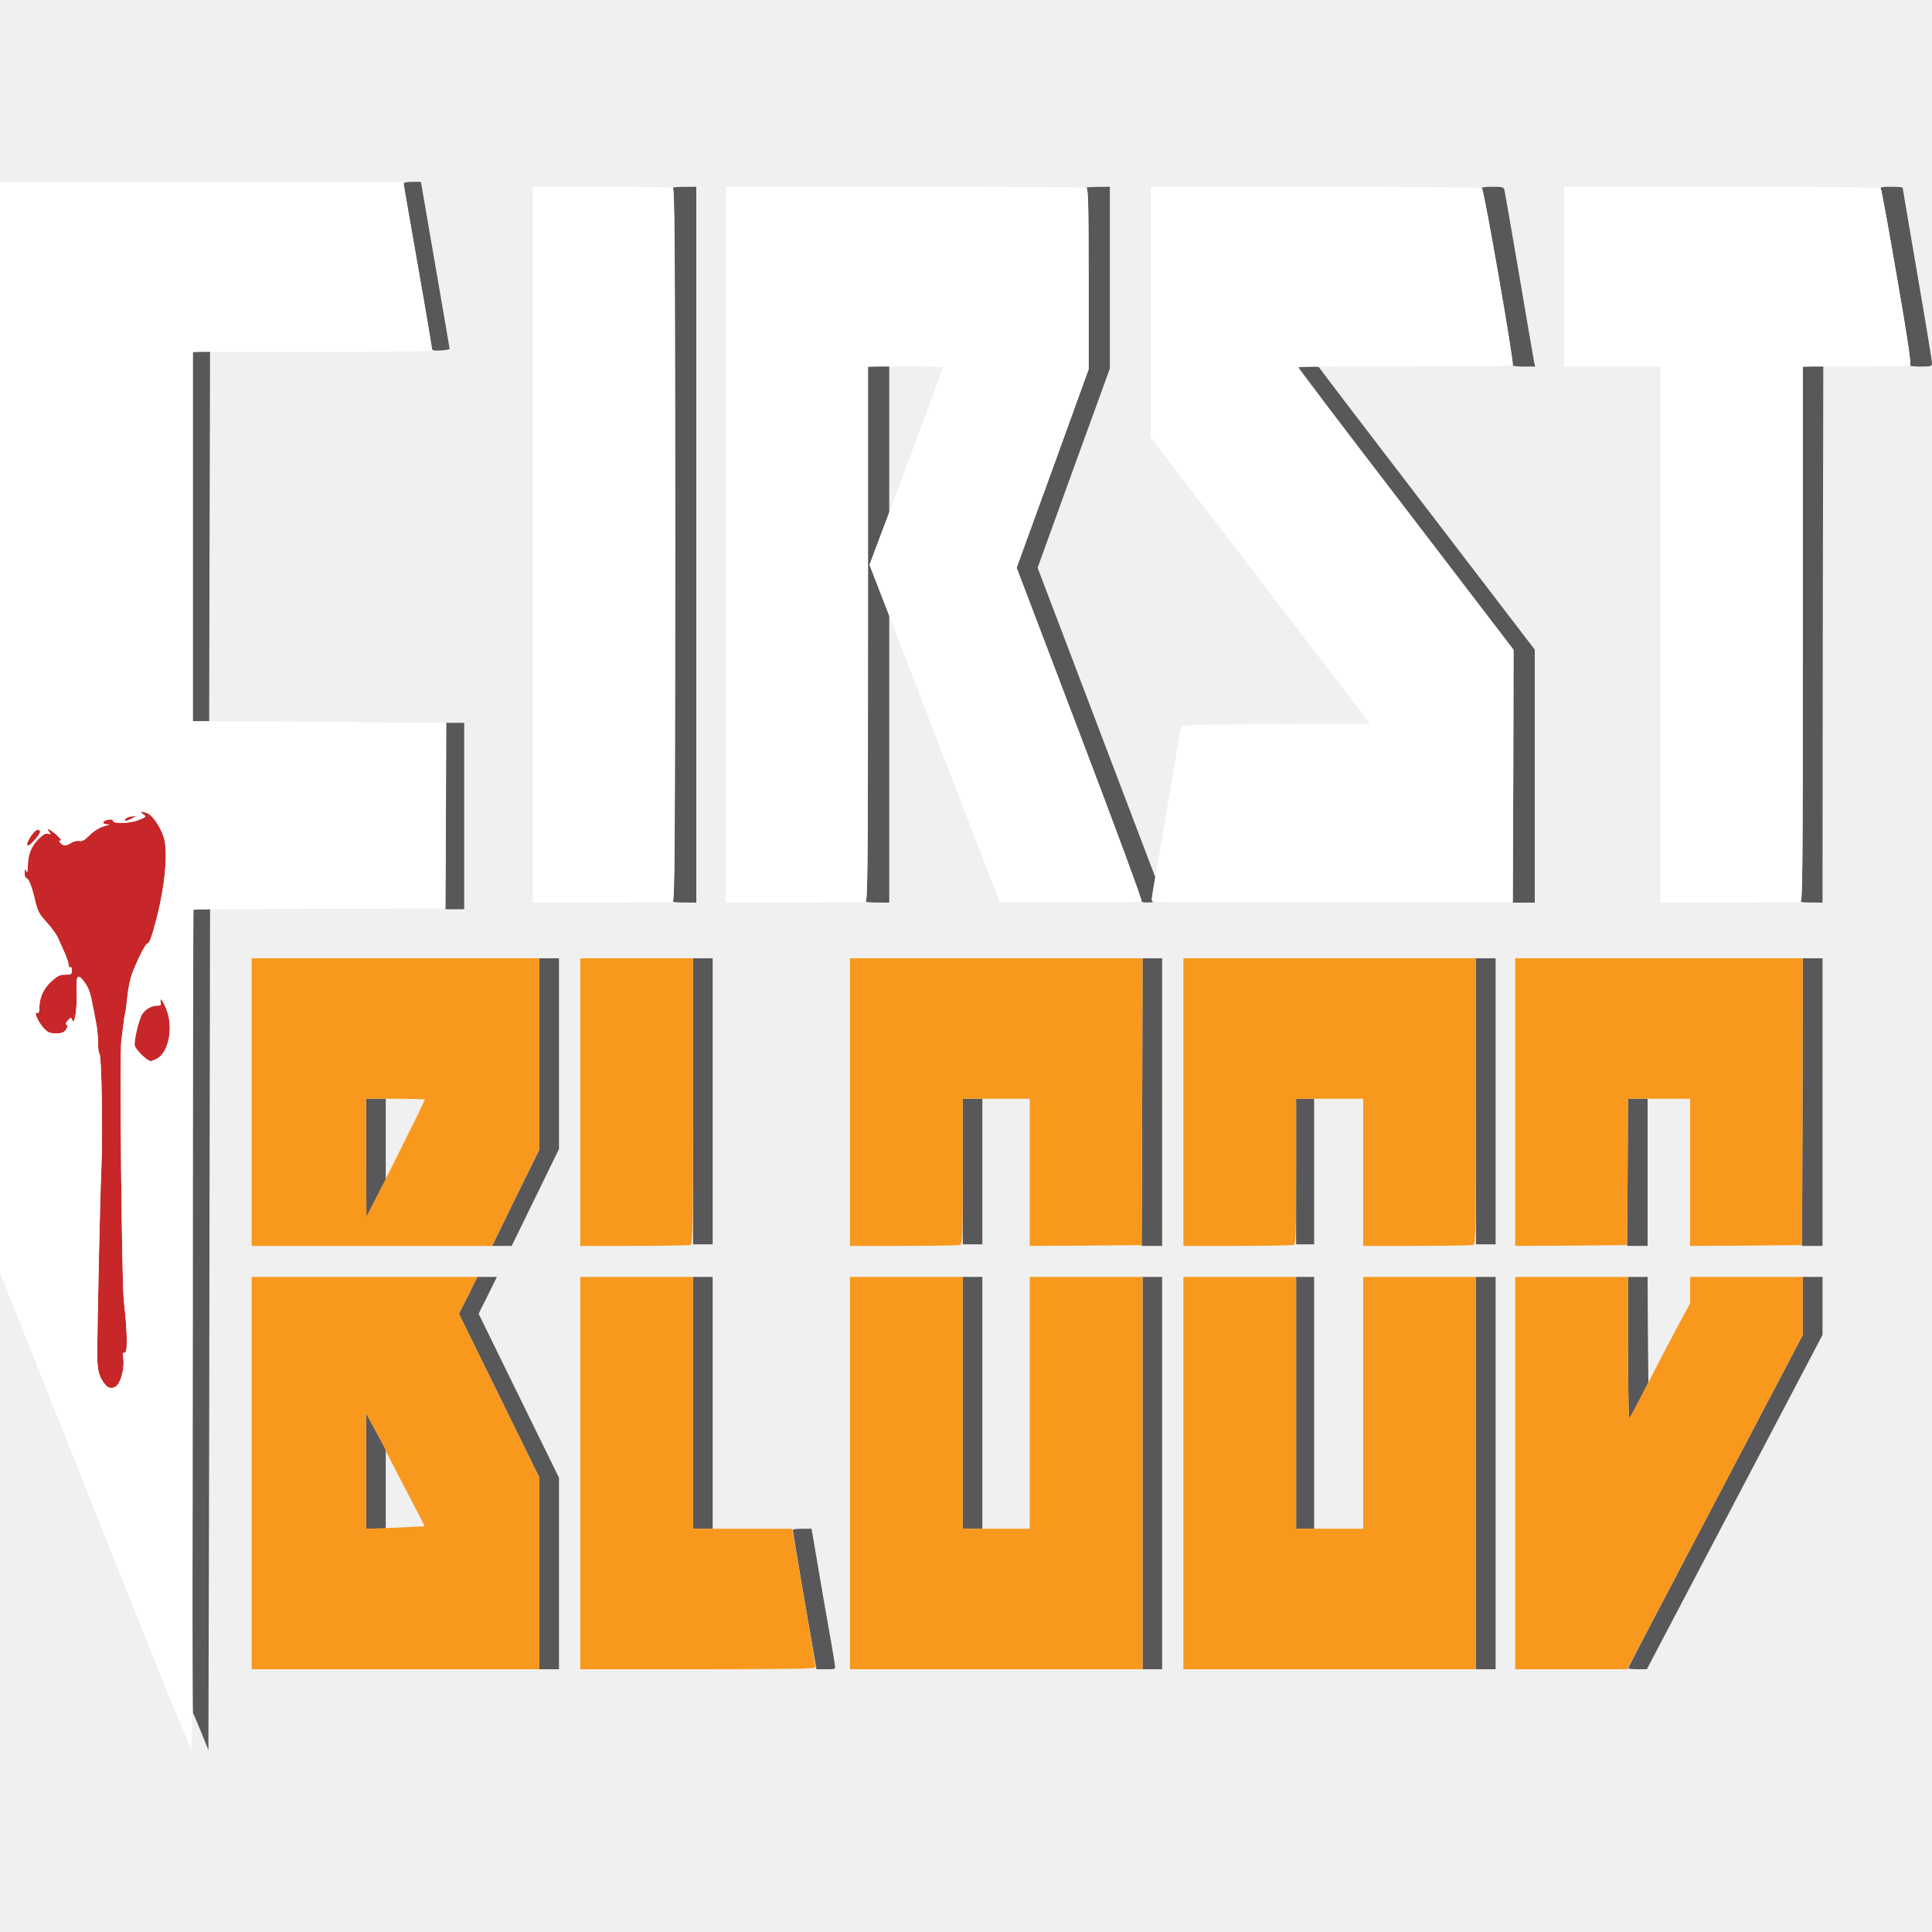
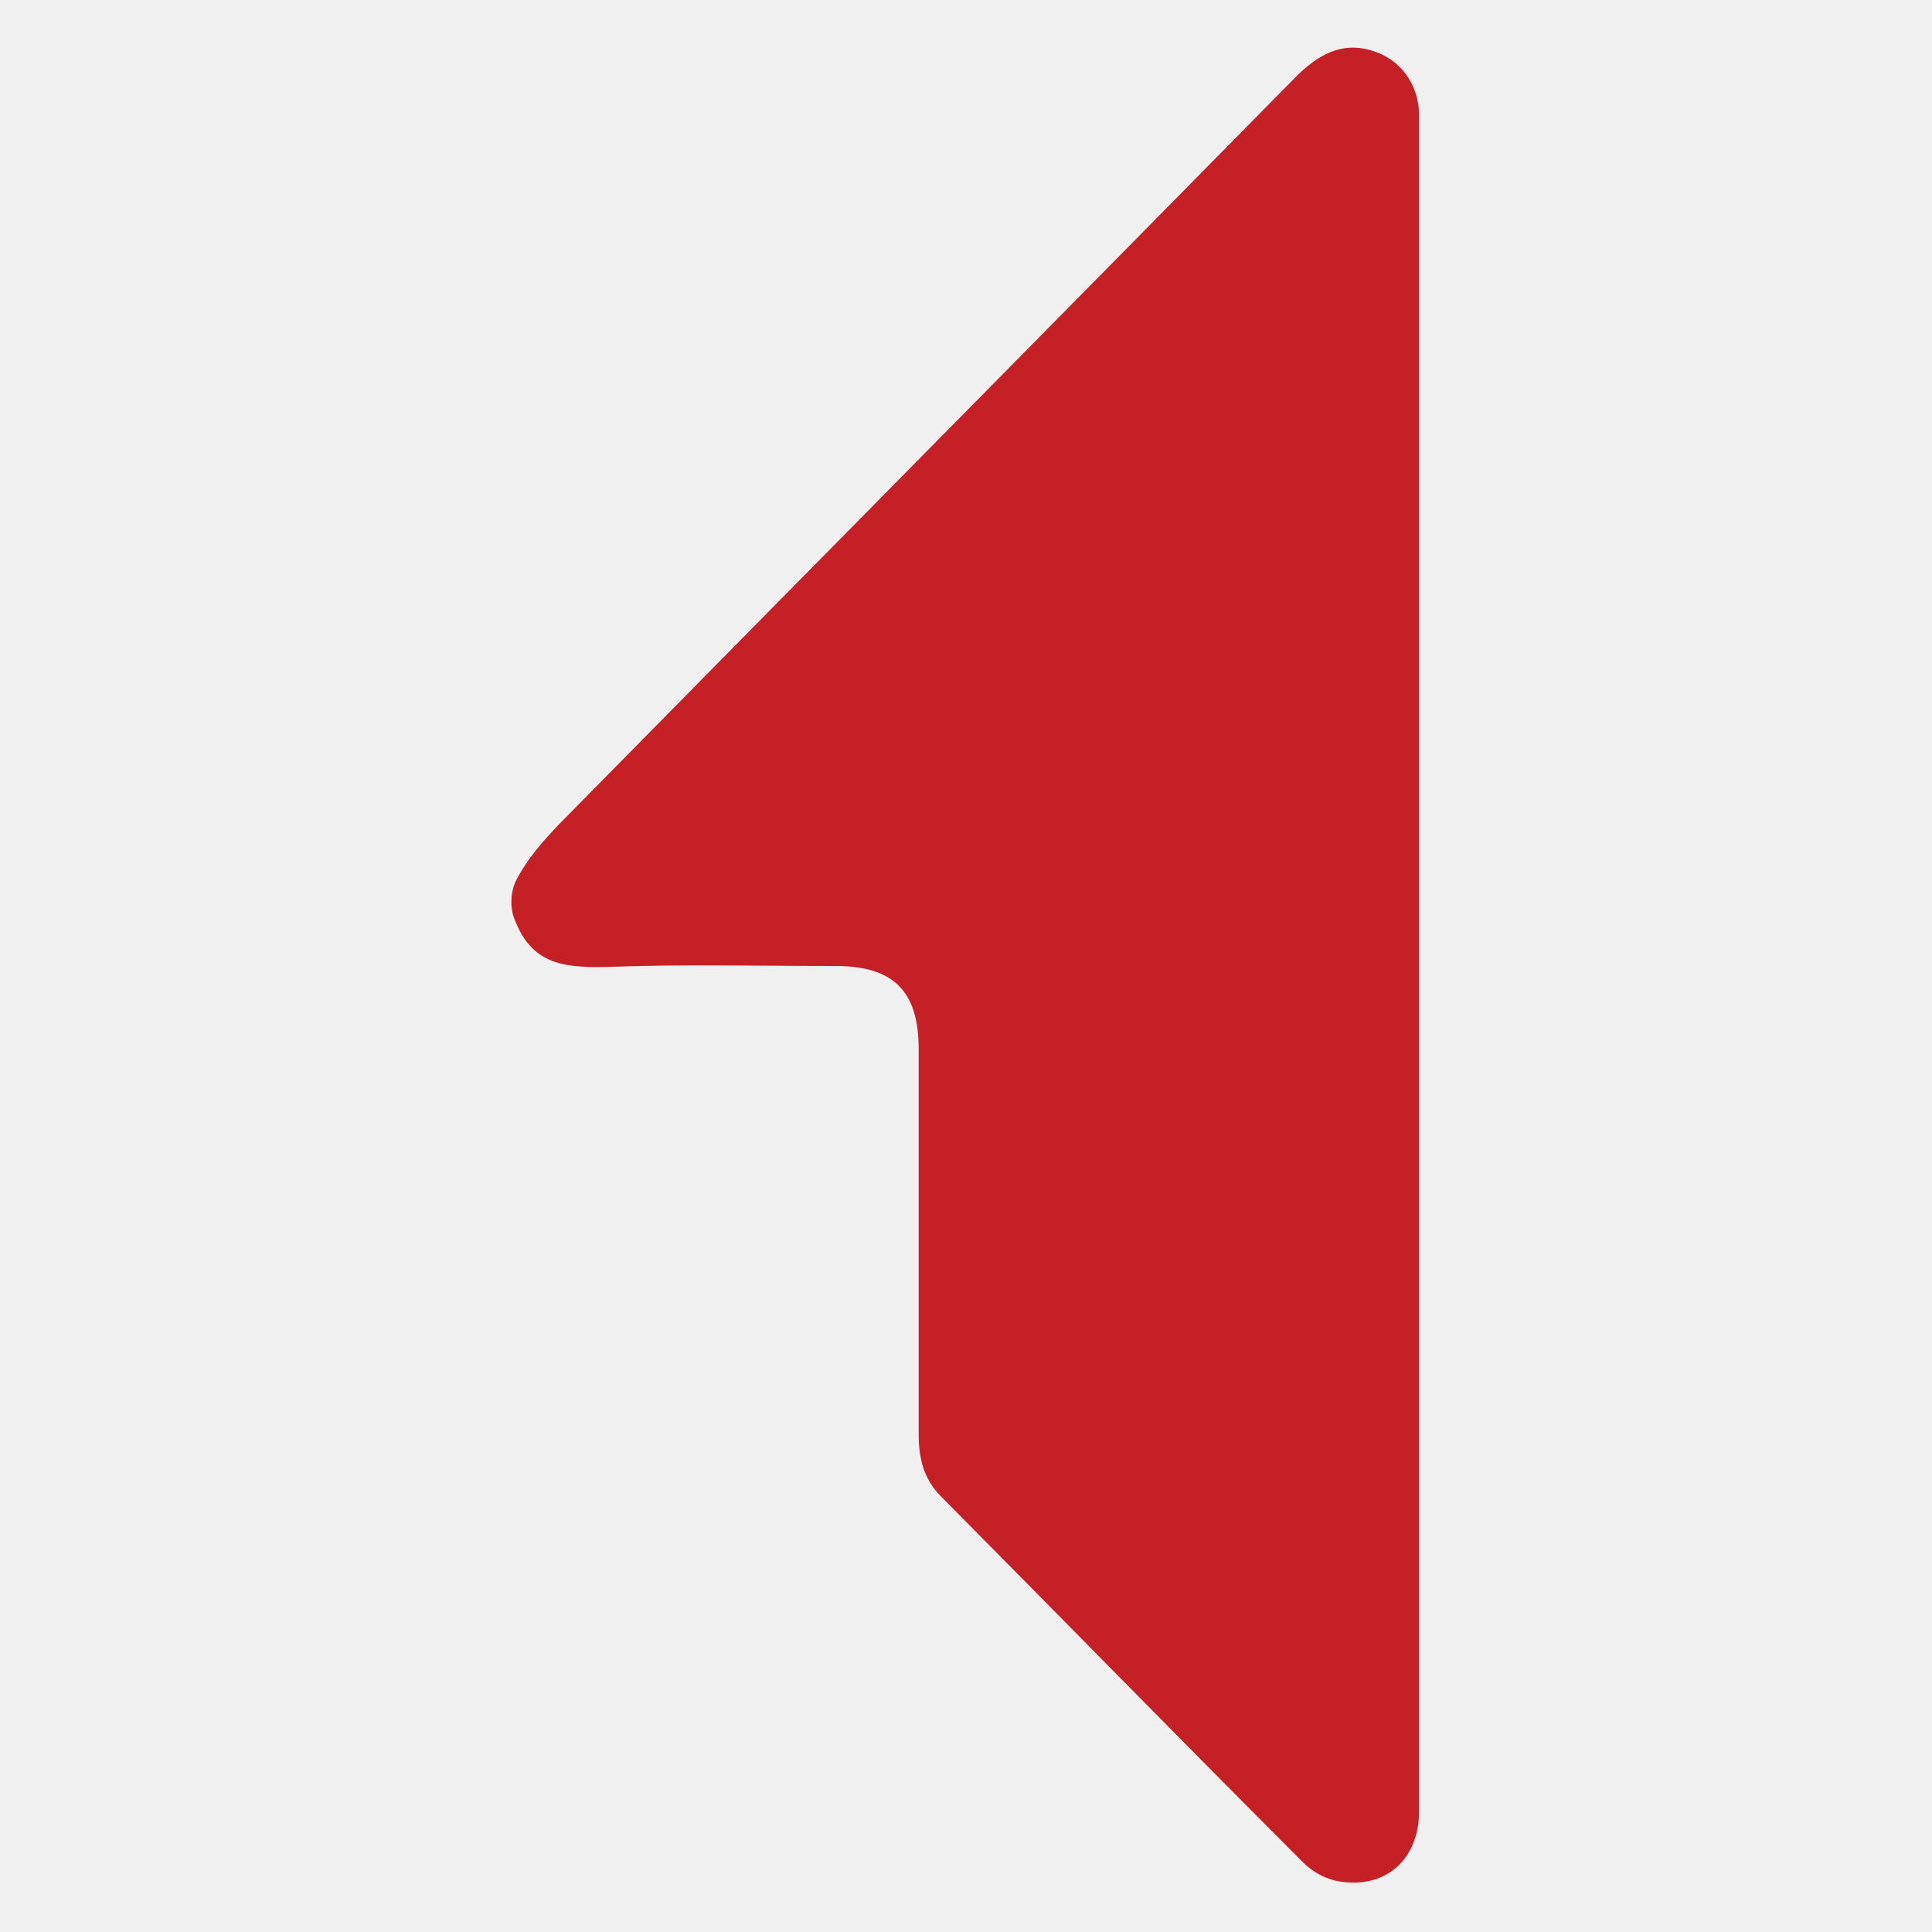
- <svg xmlns="http://www.w3.org/2000/svg" width="100%" height="100%" viewBox="0 0 15 15" version="1.1" xml:space="preserve" style="fill-rule:evenodd;clip-rule:evenodd;stroke-linejoin:round;stroke-miterlimit:1.414;">
-   <g>
-     <g id="layer2">
-       <path d="M0.822,10.756c-0.05,-0.057 -0.066,-0.112 -0.067,-0.22c0,-0.242 0.022,-1.252 0.032,-1.469c0.012,-0.252 0.002,-0.876 -0.015,-0.886c-0.006,-0.004 -0.011,-0.043 -0.011,-0.086c0,-0.045 -0.006,-0.112 -0.014,-0.149c-0.007,-0.038 -0.015,-0.082 -0.019,-0.1c-0.024,-0.13 -0.036,-0.17 -0.069,-0.216c-0.057,-0.079 -0.07,-0.063 -0.064,0.085c0.004,0.13 -0.018,0.254 -0.035,0.203c-0.008,-0.021 -0.011,-0.021 -0.033,0.005c-0.018,0.019 -0.021,0.029 -0.011,0.033c0.012,0.004 0.011,0.014 -0.003,0.037c-0.017,0.024 -0.032,0.03 -0.078,0.03c-0.048,0 -0.063,-0.006 -0.095,-0.04c-0.048,-0.052 -0.084,-0.141 -0.048,-0.118c0.007,0.005 0.013,-0.009 0.013,-0.031c0,-0.085 0.029,-0.153 0.091,-0.212c0.051,-0.046 0.068,-0.055 0.112,-0.055c0.045,0 0.05,-0.003 0.05,-0.033c0,-0.018 -0.005,-0.03 -0.012,-0.024c-0.007,0.003 -0.013,-0.004 -0.013,-0.018c0,-0.014 -0.015,-0.059 -0.033,-0.099c-0.018,-0.041 -0.042,-0.094 -0.053,-0.118c-0.012,-0.024 -0.05,-0.078 -0.087,-0.117c-0.057,-0.063 -0.068,-0.085 -0.087,-0.164c-0.024,-0.109 -0.051,-0.176 -0.069,-0.176c-0.007,0 -0.014,-0.019 -0.012,-0.041c0,-0.035 0.002,-0.038 0.011,-0.016c0.008,0.019 0.011,0.009 0.013,-0.038c0.001,-0.088 0.026,-0.151 0.082,-0.208c0.036,-0.036 0.055,-0.047 0.075,-0.042c0.024,0.006 0.024,0.005 0.009,-0.014c-0.03,-0.038 0.005,-0.023 0.057,0.023c0.027,0.024 0.042,0.044 0.032,0.044c-0.014,0 -0.014,0.004 -0.001,0.019c0.02,0.024 0.044,0.024 0.082,-0.001c0.018,-0.012 0.046,-0.018 0.062,-0.015c0.024,0.005 0.042,-0.006 0.074,-0.037c0.04,-0.042 0.092,-0.073 0.143,-0.084c0.022,-0.005 0.022,-0.006 -0.004,-0.008c-0.017,-0.001 -0.028,-0.007 -0.025,-0.016c0.006,-0.019 0.074,-0.031 0.074,-0.013c0,0.027 0.13,0.023 0.199,-0.004c0.061,-0.025 0.063,-0.028 0.039,-0.043c-0.035,-0.023 -0.021,-0.029 0.026,-0.012c0.049,0.016 0.125,0.138 0.139,0.219c0.022,0.124 -0.002,0.357 -0.058,0.579c-0.043,0.167 -0.061,0.216 -0.078,0.216c-0.012,0 -0.072,0.116 -0.115,0.227c-0.015,0.036 -0.033,0.119 -0.039,0.184c-0.007,0.063 -0.014,0.124 -0.018,0.134c-0.003,0.01 -0.009,0.048 -0.013,0.083c-0.004,0.035 -0.011,0.091 -0.016,0.125c-0.014,0.094 0.003,1.886 0.02,2.026c0.03,0.267 0.03,0.417 0,0.398c-0.009,-0.005 -0.01,0.009 -0.005,0.042c0.01,0.058 -0.01,0.16 -0.041,0.202c-0.025,0.035 -0.067,0.039 -0.094,0.009Z" style="fill:#c72728;fill-rule:nonzero;" />
-       <path d="M1.104,8.194c-0.028,-0.026 -0.055,-0.06 -0.058,-0.075c-0.007,-0.027 0.02,-0.156 0.048,-0.226c0.018,-0.046 0.074,-0.085 0.122,-0.085c0.033,0 0.037,-0.004 0.031,-0.028c-0.011,-0.059 0.035,0.018 0.056,0.09c0.04,0.136 -0.002,0.307 -0.085,0.35c-0.05,0.027 -0.057,0.026 -0.114,-0.026Z" style="fill:#c72728;fill-rule:nonzero;" />
-       <path d="M0.212,6.56c-0.009,-0.024 0.062,-0.127 0.082,-0.12c0.028,0.01 0.022,0.029 -0.026,0.083c-0.037,0.042 -0.051,0.051 -0.056,0.037Z" style="fill:#c72728;fill-rule:nonzero;" />
-       <path d="M0.975,6.357c0.007,-0.009 0.029,-0.018 0.049,-0.019l0.036,-0.002l-0.037,0.019c-0.045,0.024 -0.066,0.025 -0.048,0.002Z" style="fill:#c72728;fill-rule:nonzero;" />
-     </g>
-     <g id="layer3">
-       <path d="M1.562,13.449c-0.032,-0.077 -0.059,-0.143 -0.063,-0.146c-0.004,-0.004 -0.007,-1.409 -0.004,-3.125l0.002,-3.116l0.068,-0.006l0.066,-0.003l-0.004,2.087c-0.001,1.149 -0.004,2.62 -0.006,3.268l-0.003,1.18l-0.056,-0.139Z" style="fill:#58585a;fill-rule:nonzero;" />
-       <path d="M4.188,12.216l0,-0.743l-0.312,-0.636l-0.313,-0.637l0.072,-0.142l0.071,-0.144l0.152,0l-0.071,0.144l-0.071,0.142l0.312,0.637l0.312,0.636l0,1.487l-0.076,0l-0.076,0l0,-0.744Z" style="fill:#58585a;fill-rule:nonzero;" />
-       <path d="M6.246,12.424c-0.051,-0.295 -0.091,-0.54 -0.091,-0.545c0,-0.007 0.033,-0.01 0.073,-0.01l0.073,0l0.087,0.511c0.05,0.281 0.092,0.525 0.094,0.546c0.005,0.034 0.005,0.034 -0.07,0.034l-0.073,0l-0.093,-0.536Z" style="fill:#58585a;fill-rule:nonzero;" />
-       <path d="M8.871,11.437l0,-1.523l0.152,0l0,3.046l-0.076,0l-0.076,0l0,-1.523Z" style="fill:#58585a;fill-rule:nonzero;" />
-       <path d="M11.459,11.437l0,-1.523l0.153,0l0,3.046l-0.076,0l-0.077,0l0,-1.523Z" style="fill:#58585a;fill-rule:nonzero;" />
-       <path d="M12.64,12.952c0,-0.003 0.305,-0.587 0.679,-1.298l0.678,-1.29l0,-0.225l0,-0.225l0.153,0l0,0.45l-0.682,1.298l-0.682,1.298l-0.073,0c-0.04,0 -0.073,-0.004 -0.073,-0.008Z" style="fill:#58585a;fill-rule:nonzero;" />
-       <path d="M2.843,11.422l0,-0.448l0.152,0.279l0,0.616l-0.076,0l-0.076,0l0,-0.447Z" style="fill:#58585a;fill-rule:nonzero;" />
-       <path d="M5.381,10.891l0,-0.977l0.152,0l0,1.955l-0.076,0l-0.076,0l0,-0.978Z" style="fill:#58585a;fill-rule:nonzero;" />
-       <path d="M7.475,10.891l0,-0.977l0.152,0l0,1.955l-0.076,0l-0.076,0l0,-0.978Z" style="fill:#58585a;fill-rule:nonzero;" />
-       <path d="M10.063,10.891l0,-0.977l0.14,0l0,1.955l-0.07,0l-0.07,0l0,-0.978Z" style="fill:#58585a;fill-rule:nonzero;" />
-       <path d="M12.64,10.469l0,-0.555l0.152,0l0.002,0.41l0.004,0.409l-0.068,0.133c-0.038,0.074 -0.074,0.138 -0.08,0.146c-0.005,0.006 -0.01,-0.239 -0.01,-0.543Z" style="fill:#58585a;fill-rule:nonzero;" />
-       <path d="M3.952,9.404c0.072,-0.148 0.155,-0.317 0.184,-0.374l0.052,-0.106l0,-0.742l0,-0.742l0.152,0l0,1.481l-0.184,0.377l-0.183,0.375l-0.076,0l-0.076,0l0.131,-0.269Z" style="fill:#58585a;fill-rule:nonzero;" />
-       <path d="M8.868,8.556l0.003,-1.116l0.152,0l0,2.233l-0.079,0l-0.08,0l0.004,-1.117Z" style="fill:#58585a;fill-rule:nonzero;" />
-       <path d="M12.637,9.102l0.003,-0.571l0.152,0l0,1.142l-0.079,0l-0.08,0l0.004,-0.571Z" style="fill:#58585a;fill-rule:nonzero;" />
-       <path d="M13.995,8.556l0.002,-1.116l0.153,0l0,2.233l-0.079,0l-0.08,0l0.004,-1.117Z" style="fill:#58585a;fill-rule:nonzero;" />
-       <path d="M5.381,8.55l0,-1.11l0.152,0l0,2.221l-0.076,0l-0.076,0l0,-1.111Z" style="fill:#58585a;fill-rule:nonzero;" />
-       <path d="M7.475,9.096l0,-0.565l0.152,0l0,1.13l-0.076,0l-0.076,0l0,-0.565Z" style="fill:#58585a;fill-rule:nonzero;" />
-       <path d="M10.063,9.096l0,-0.565l0.14,0l0,1.13l-0.07,0l-0.07,0l0,-0.565Z" style="fill:#58585a;fill-rule:nonzero;" />
-       <path d="M11.459,8.55l0,-1.11l0.153,0l0,2.221l-0.076,0l-0.077,0l0,-1.111Z" style="fill:#58585a;fill-rule:nonzero;" />
-       <path d="M2.843,8.992l0,-0.461l0.152,0l0,0.628l-0.076,0.146l-0.075,0.146l-0.001,-0.459Z" style="fill:#58585a;fill-rule:nonzero;" />
-       <path d="M3.462,6.336l0.002,-0.724l0.14,0l0,1.447l-0.072,0l-0.074,0l0.004,-0.723Z" style="fill:#58585a;fill-rule:nonzero;" />
-       <path d="M5.226,6.999c0.023,-0.009 0.023,-5.531 0,-5.54c-0.009,-0.004 0.028,-0.008 0.082,-0.008l0.098,-0.001l0,5.558l-0.098,-0.001c-0.054,0 -0.091,-0.004 -0.082,-0.008Z" style="fill:#58585a;fill-rule:nonzero;" />
-       <path d="M6.723,6.999c0.012,-0.005 0.016,-0.432 0.016,-2.078l0,-2.073l0.082,-0.005l0.083,-0.004l0,1.143l-0.077,0.201l-0.076,0.203l0.153,0.391l0,2.231l-0.098,-0.001c-0.055,0 -0.092,-0.004 -0.083,-0.008Z" style="fill:#58585a;fill-rule:nonzero;" />
-       <path d="M8.864,6.996c0.004,-0.008 -0.212,-0.593 -0.481,-1.3l-0.49,-1.288l0.28,-0.77l0.279,-0.771l0,-0.701c0,-0.549 -0.004,-0.702 -0.015,-0.707c-0.009,-0.004 0.027,-0.008 0.082,-0.008l0.098,-0.001l0,1.411l-0.281,0.773l-0.28,0.774l0.914,2.404l-0.016,0.091c-0.011,0.066 -0.012,0.094 -0.002,0.098c0.007,0.002 -0.01,0.006 -0.041,0.006c-0.034,0.001 -0.052,-0.004 -0.047,-0.011Z" style="fill:#58585a;fill-rule:nonzero;" />
-       <path d="M11.749,6.027l0.002,-0.982l-0.839,-1.096l-0.84,-1.097l0.082,-0.006c0.044,-0.004 0.083,-0.003 0.085,0.004c0.002,0.005 0.38,0.501 0.841,1.102l0.836,1.092l0,1.964l-0.085,0l-0.086,0l0.004,-0.981Z" style="fill:#58585a;fill-rule:nonzero;" />
-       <path d="M13.982,6.999c0.012,-0.005 0.015,-0.432 0.015,-2.078l0,-2.073l0.08,-0.005l0.079,-0.004l-0.004,2.085l-0.002,2.084l-0.093,-0.001c-0.049,0 -0.084,-0.004 -0.075,-0.008Z" style="fill:#58585a;fill-rule:nonzero;" />
-       <path d="M1.497,4.167l0,-1.433l0.068,-0.005l0.066,-0.004l-0.004,1.438l-0.003,1.437l-0.063,0l-0.064,0l0,-1.433Z" style="fill:#58585a;fill-rule:nonzero;" />
-       <path d="M11.745,2.834c0.01,-0.019 -0.223,-1.364 -0.24,-1.374c-0.008,-0.005 0.028,-0.01 0.077,-0.01c0.086,0 0.093,0.002 0.099,0.029c0.004,0.015 0.055,0.314 0.115,0.662c0.059,0.349 0.111,0.65 0.115,0.671l0.008,0.034l-0.092,0c-0.053,0 -0.087,-0.005 -0.082,-0.012Z" style="fill:#58585a;fill-rule:nonzero;" />
-       <path d="M14.83,2.836c0.01,-0.007 -0.018,-0.201 -0.102,-0.682c-0.063,-0.369 -0.12,-0.68 -0.125,-0.688c-0.008,-0.012 0.01,-0.016 0.078,-0.016c0.05,0 0.091,0.004 0.091,0.007c0,0.004 0.052,0.305 0.114,0.671c0.063,0.364 0.114,0.675 0.114,0.69c0,0.027 -0.006,0.028 -0.091,0.028c-0.051,0 -0.087,-0.005 -0.079,-0.01Z" style="fill:#58585a;fill-rule:nonzero;" />
-       <path d="M3.354,2.705c-0.001,-0.011 -0.051,-0.301 -0.11,-0.642c-0.06,-0.342 -0.109,-0.628 -0.109,-0.636c0,-0.01 0.024,-0.015 0.067,-0.015l0.066,0l0.111,0.644c0.061,0.355 0.112,0.648 0.112,0.653c-0.001,0.004 -0.032,0.01 -0.068,0.012c-0.055,0.003 -0.068,0 -0.069,-0.016Z" style="fill:#58585a;fill-rule:nonzero;" />
-     </g>
-     <g id="layer4">
-       <path d="M1.954,11.437l0,-1.523l1.752,0l-0.071,0.144l-0.072,0.142l0.313,0.637l0.312,0.636l0,1.487l-1.117,0l-1.117,0l0,-1.523ZM3.296,11.85c0.002,-0.002 -0.065,-0.132 -0.149,-0.291c-0.084,-0.159 -0.152,-0.293 -0.152,-0.297c0,-0.005 -0.034,-0.071 -0.076,-0.148l-0.076,-0.14l0,0.895l0.226,-0.008c0.123,-0.005 0.225,-0.01 0.227,-0.011Z" style="fill:#f8981d;fill-rule:nonzero;" />
-       <path d="M4.505,11.437l0,-1.523l0.876,0l0,1.955l0.769,0l0.091,0.53c0.051,0.291 0.091,0.537 0.091,0.546c0,0.011 -0.191,0.015 -0.913,0.015l-0.914,0l0,-1.523Z" style="fill:#f8981d;fill-rule:nonzero;" />
-       <path d="M6.599,11.437l0,-1.523l0.876,0l0,1.955l0.52,0l0,-0.978l0,-0.977l0.876,0l0,3.046l-1.136,0l-1.136,0l0,-1.523Z" style="fill:#f8981d;fill-rule:nonzero;" />
-       <path d="M9.188,11.437l0,-1.523l0.875,0l0,1.955l0.521,0l0,-0.978l0,-0.977l0.875,0l0,3.046l-1.135,0l-1.136,0l0,-1.523Z" style="fill:#f8981d;fill-rule:nonzero;" />
-       <path d="M11.764,11.437l0,-1.523l0.876,0l0,0.555c0,0.326 0.005,0.549 0.011,0.543c0.006,-0.008 0.072,-0.132 0.147,-0.279c0.075,-0.146 0.179,-0.345 0.23,-0.44l0.094,-0.174l0,-0.102l0,-0.103l0.875,0l0,0.45l-0.681,1.298l-0.683,1.298l-0.434,0l-0.435,0l0,-1.523Z" style="fill:#f8981d;fill-rule:nonzero;" />
-       <path d="M1.954,8.556l0,-1.116l2.234,0l0,1.481l-0.184,0.377l-0.183,0.375l-0.934,0l-0.933,0l0,-1.117ZM3.076,8.992c0.123,-0.246 0.223,-0.451 0.223,-0.455c0,-0.003 -0.102,-0.006 -0.228,-0.006l-0.228,0l0,0.459c0,0.253 0.002,0.456 0.005,0.454c0.002,-0.003 0.105,-0.207 0.228,-0.452Z" style="fill:#f8981d;fill-rule:nonzero;" />
-       <path d="M4.505,8.556l0,-1.116l0.876,0l0,1.109c0,1 -0.003,1.109 -0.021,1.117c-0.011,0.003 -0.208,0.007 -0.437,0.007l-0.418,0l0,-1.117Z" style="fill:#f8981d;fill-rule:nonzero;" />
-       <path d="M6.599,8.556l0,-1.116l2.272,0l-0.003,1.114l-0.004,1.113l-0.434,0.004l-0.435,0.002l0,-0.571l0,-0.571l-0.26,0l-0.26,0l0,0.564c0,0.502 -0.003,0.564 -0.021,0.571c-0.011,0.003 -0.208,0.007 -0.438,0.007l-0.417,0l0,-1.117Z" style="fill:#f8981d;fill-rule:nonzero;" />
-       <path d="M9.188,8.556l0,-1.116l2.271,0l0,1.109c0,1 -0.002,1.109 -0.02,1.117c-0.011,0.003 -0.208,0.007 -0.438,0.007l-0.417,0l0,-0.571l0,-0.571l-0.26,0l-0.261,0l0,0.564c0,0.502 -0.002,0.564 -0.02,0.571c-0.011,0.003 -0.208,0.007 -0.438,0.007l-0.417,0l0,-1.117Z" style="fill:#f8981d;fill-rule:nonzero;" />
-       <path d="M11.764,8.556l0,-1.116l2.233,0l-0.002,1.114l-0.004,1.113l-0.434,0.004l-0.435,0.002l0,-0.571l0,-0.571l-0.241,0l-0.241,0l-0.003,0.569l-0.004,0.567l-0.434,0.004l-0.435,0.002l0,-1.117Z" style="fill:#f8981d;fill-rule:nonzero;" />
-     </g>
-     <g id="layer5">
-       <path d="M1.244,13.002c-0.129,-0.32 -0.46,-1.152 -0.738,-1.85l-0.506,-1.269l0,-4.235l0,-4.236l3.129,0l0.115,0.651c0.063,0.356 0.113,0.653 0.11,0.66c-0.004,0.005 -0.392,0.009 -0.864,0.009c-0.472,0 -0.89,0 -0.925,0l-0.068,0l0,2.868l0.467,0c0.257,0.001 0.552,0.002 0.657,0.005c0.105,0.002 0.337,0.005 0.517,0.006l0.326,0.001l-0.002,0.721l-0.004,0.72l-0.976,0.002c-0.537,0.003 -0.978,0.005 -0.979,0.008c-0.003,0.002 -0.006,1.471 -0.006,3.261c0,1.792 -0.005,3.258 -0.01,3.258c-0.006,0 -0.115,-0.262 -0.243,-0.58ZM0.916,10.747c0.031,-0.042 0.051,-0.144 0.041,-0.202c-0.005,-0.033 -0.004,-0.047 0.005,-0.042c0.03,0.019 0.03,-0.131 0,-0.398c-0.017,-0.14 -0.034,-1.932 -0.02,-2.026c0.005,-0.034 0.012,-0.09 0.016,-0.125c0.004,-0.035 0.01,-0.073 0.013,-0.083c0.004,-0.01 0.011,-0.071 0.018,-0.134c0.006,-0.065 0.024,-0.148 0.039,-0.184c0.043,-0.111 0.103,-0.227 0.115,-0.227c0.017,0 0.035,-0.049 0.078,-0.216c0.056,-0.222 0.08,-0.455 0.058,-0.579c-0.014,-0.081 -0.09,-0.203 -0.139,-0.219c-0.047,-0.017 -0.061,-0.011 -0.026,0.012c0.024,0.015 0.022,0.018 -0.039,0.043c-0.069,0.027 -0.199,0.031 -0.199,0.004c0,-0.018 -0.068,-0.006 -0.074,0.013c-0.003,0.009 0.008,0.015 0.025,0.016c0.026,0.002 0.026,0.003 0.004,0.008c-0.051,0.011 -0.103,0.042 -0.143,0.084c-0.032,0.031 -0.05,0.042 -0.074,0.037c-0.016,-0.003 -0.044,0.003 -0.062,0.015c-0.038,0.025 -0.062,0.025 -0.082,0.001c-0.013,-0.015 -0.013,-0.019 0.001,-0.019c0.01,0 -0.005,-0.02 -0.032,-0.044c-0.052,-0.046 -0.087,-0.061 -0.057,-0.023c0.015,0.019 0.015,0.02 -0.009,0.014c-0.02,-0.005 -0.039,0.006 -0.075,0.042c-0.056,0.057 -0.081,0.12 -0.082,0.208c-0.002,0.047 -0.005,0.057 -0.013,0.038c-0.009,-0.022 -0.011,-0.019 -0.011,0.016c-0.002,0.022 0.005,0.041 0.012,0.041c0.018,0 0.045,0.067 0.069,0.176c0.019,0.079 0.03,0.101 0.087,0.164c0.037,0.039 0.075,0.093 0.087,0.117c0.011,0.024 0.035,0.077 0.053,0.118c0.018,0.04 0.033,0.085 0.033,0.099c0,0.014 0.006,0.021 0.013,0.018c0.007,-0.006 0.012,0.006 0.012,0.024c0,0.03 -0.005,0.033 -0.05,0.033c-0.044,0 -0.061,0.009 -0.112,0.055c-0.062,0.059 -0.091,0.127 -0.091,0.212c0,0.022 -0.006,0.036 -0.013,0.031c-0.036,-0.023 0,0.066 0.048,0.118c0.032,0.034 0.047,0.04 0.095,0.04c0.046,0 0.061,-0.006 0.078,-0.03c0.014,-0.023 0.015,-0.033 0.003,-0.037c-0.01,-0.004 -0.007,-0.014 0.011,-0.033c0.022,-0.026 0.025,-0.026 0.033,-0.005c0.017,0.051 0.039,-0.073 0.035,-0.203c-0.006,-0.148 0.007,-0.164 0.064,-0.085c0.033,0.046 0.045,0.086 0.069,0.216c0.004,0.018 0.012,0.062 0.019,0.1c0.008,0.037 0.014,0.104 0.014,0.149c0,0.043 0.005,0.082 0.011,0.086c0.017,0.01 0.027,0.634 0.015,0.886c-0.01,0.217 -0.032,1.227 -0.032,1.469c0.001,0.108 0.017,0.163 0.067,0.22c0.027,0.03 0.069,0.026 0.094,-0.009ZM1.218,8.22c0.083,-0.043 0.125,-0.214 0.085,-0.35c-0.021,-0.072 -0.067,-0.149 -0.056,-0.09c0.006,0.024 0.002,0.028 -0.031,0.028c-0.048,0 -0.104,0.039 -0.122,0.085c-0.028,0.07 -0.055,0.199 -0.048,0.226c0.007,0.03 0.1,0.12 0.123,0.12c0.006,0 0.029,-0.009 0.049,-0.019ZM0.312,6.457c-0.007,-0.029 -0.034,-0.017 -0.07,0.031c-0.055,0.079 -0.036,0.107 0.026,0.035c0.026,-0.029 0.047,-0.059 0.044,-0.066ZM1.023,6.355l0.037,-0.019l-0.036,0.002c-0.02,0.001 -0.042,0.01 -0.049,0.019c-0.018,0.023 0.003,0.022 0.048,-0.002Z" style="fill:#fff;fill-rule:nonzero;" />
-       <path d="M4.137,4.229l0,-2.779l0.532,0c0.293,0 0.54,0.004 0.552,0.007c0.019,0.008 0.02,0.263 0.02,2.772c0,2.509 -0.001,2.764 -0.02,2.772c-0.012,0.003 -0.259,0.007 -0.552,0.007l-0.532,0l0,-2.779Z" style="fill:#fff;fill-rule:nonzero;" />
-       <path d="M5.635,4.229l0,-2.779l1.388,0c0.764,0 1.397,0.004 1.408,0.007c0.018,0.008 0.021,0.082 0.021,0.71l0,0.7l-0.279,0.771l-0.28,0.77l0.49,1.289c0.296,0.778 0.485,1.293 0.479,1.3c-0.007,0.006 -0.239,0.01 -0.556,0.009l-0.545,-0.004l-0.434,-1.123c-0.238,-0.618 -0.465,-1.207 -0.505,-1.309l-0.071,-0.185l0.286,-0.764c0.158,-0.421 0.285,-0.768 0.283,-0.77c-0.004,-0.004 -0.296,-0.008 -0.501,-0.005l-0.08,0l0,2.073c0,1.88 -0.002,2.074 -0.021,2.082c-0.011,0.003 -0.259,0.007 -0.552,0.007l-0.531,0l0,-2.779Z" style="fill:#fff;fill-rule:nonzero;" />
-       <path d="M8.952,7.001c-0.009,-0.004 -0.013,-0.017 -0.01,-0.028c0.002,-0.012 0.053,-0.31 0.113,-0.663c0.06,-0.353 0.111,-0.651 0.115,-0.662c0.006,-0.022 0.056,-0.023 0.737,-0.026l0.73,-0.003l-0.851,-1.111l-0.851,-1.11l-0.001,-0.974l0,-0.974l1.279,0c0.703,0 1.284,0.005 1.292,0.01c0.017,0.01 0.25,1.355 0.24,1.374c-0.005,0.008 -0.324,0.012 -0.834,0.012c-0.454,-0.001 -0.827,0.001 -0.831,0.004c-0.003,0.003 0.372,0.498 0.834,1.1l0.837,1.095l-0.002,0.978l-0.004,0.979l-1.39,0.002c-0.764,0.002 -1.396,-0.001 -1.403,-0.003Z" style="fill:#fff;fill-rule:nonzero;" />
-       <path d="M12.893,4.927l0,-2.081l-0.374,0l-0.374,0l0,-0.698l0,-0.698l1.223,0c0.966,0 1.227,0.004 1.235,0.016c0.005,0.008 0.062,0.319 0.125,0.688c0.084,0.482 0.112,0.675 0.102,0.683c-0.008,0.005 -0.162,0.009 -0.344,0.009c-0.181,0 -0.365,0 -0.409,0l-0.08,0l0,2.073c0,1.88 -0.001,2.074 -0.02,2.082c-0.011,0.003 -0.259,0.007 -0.552,0.007l-0.532,0l0,-2.081Z" style="fill:#fff;fill-rule:nonzero;" />
-     </g>
-   </g>
+ <svg xmlns="http://www.w3.org/2000/svg" version="1.1" id="Livello_1" x="0px" y="0px" viewBox="0 0 200 200" style="enable-background:new 0 0 200 200;" xml:space="preserve">
+   <style type="text/css">
+ 	.st0{fill:#C42026;}
+ </style>
+   <path class="st0" d="M53.5,91c1.1-2.1,2.6-3.8,4.3-5.6C83.2,59.6,108.7,33.8,134.1,8c2.3-2.3,4.8-3.8,8.1-2.7  c2.8,0.9,4.6,3.4,4.7,6.4c0,0.3,0,0.6,0,0.8c0,58.3,0,116.7,0,175c0,5.1-3.6,8.2-8.6,7.2c-1.3-0.3-2.5-1-3.4-1.9  c-12.6-12.6-25-25.3-37.5-37.9c-1.8-1.8-2.3-4-2.3-6.4c0-13.3,0-26.6,0-39.9c0-6-2.6-8.6-8.6-8.6c-7.9,0-15.8-0.2-23.7,0.1  c-4.8,0.1-8-0.4-9.7-5.4C52.8,93.5,52.9,92.1,53.5,91z" />
</svg>
